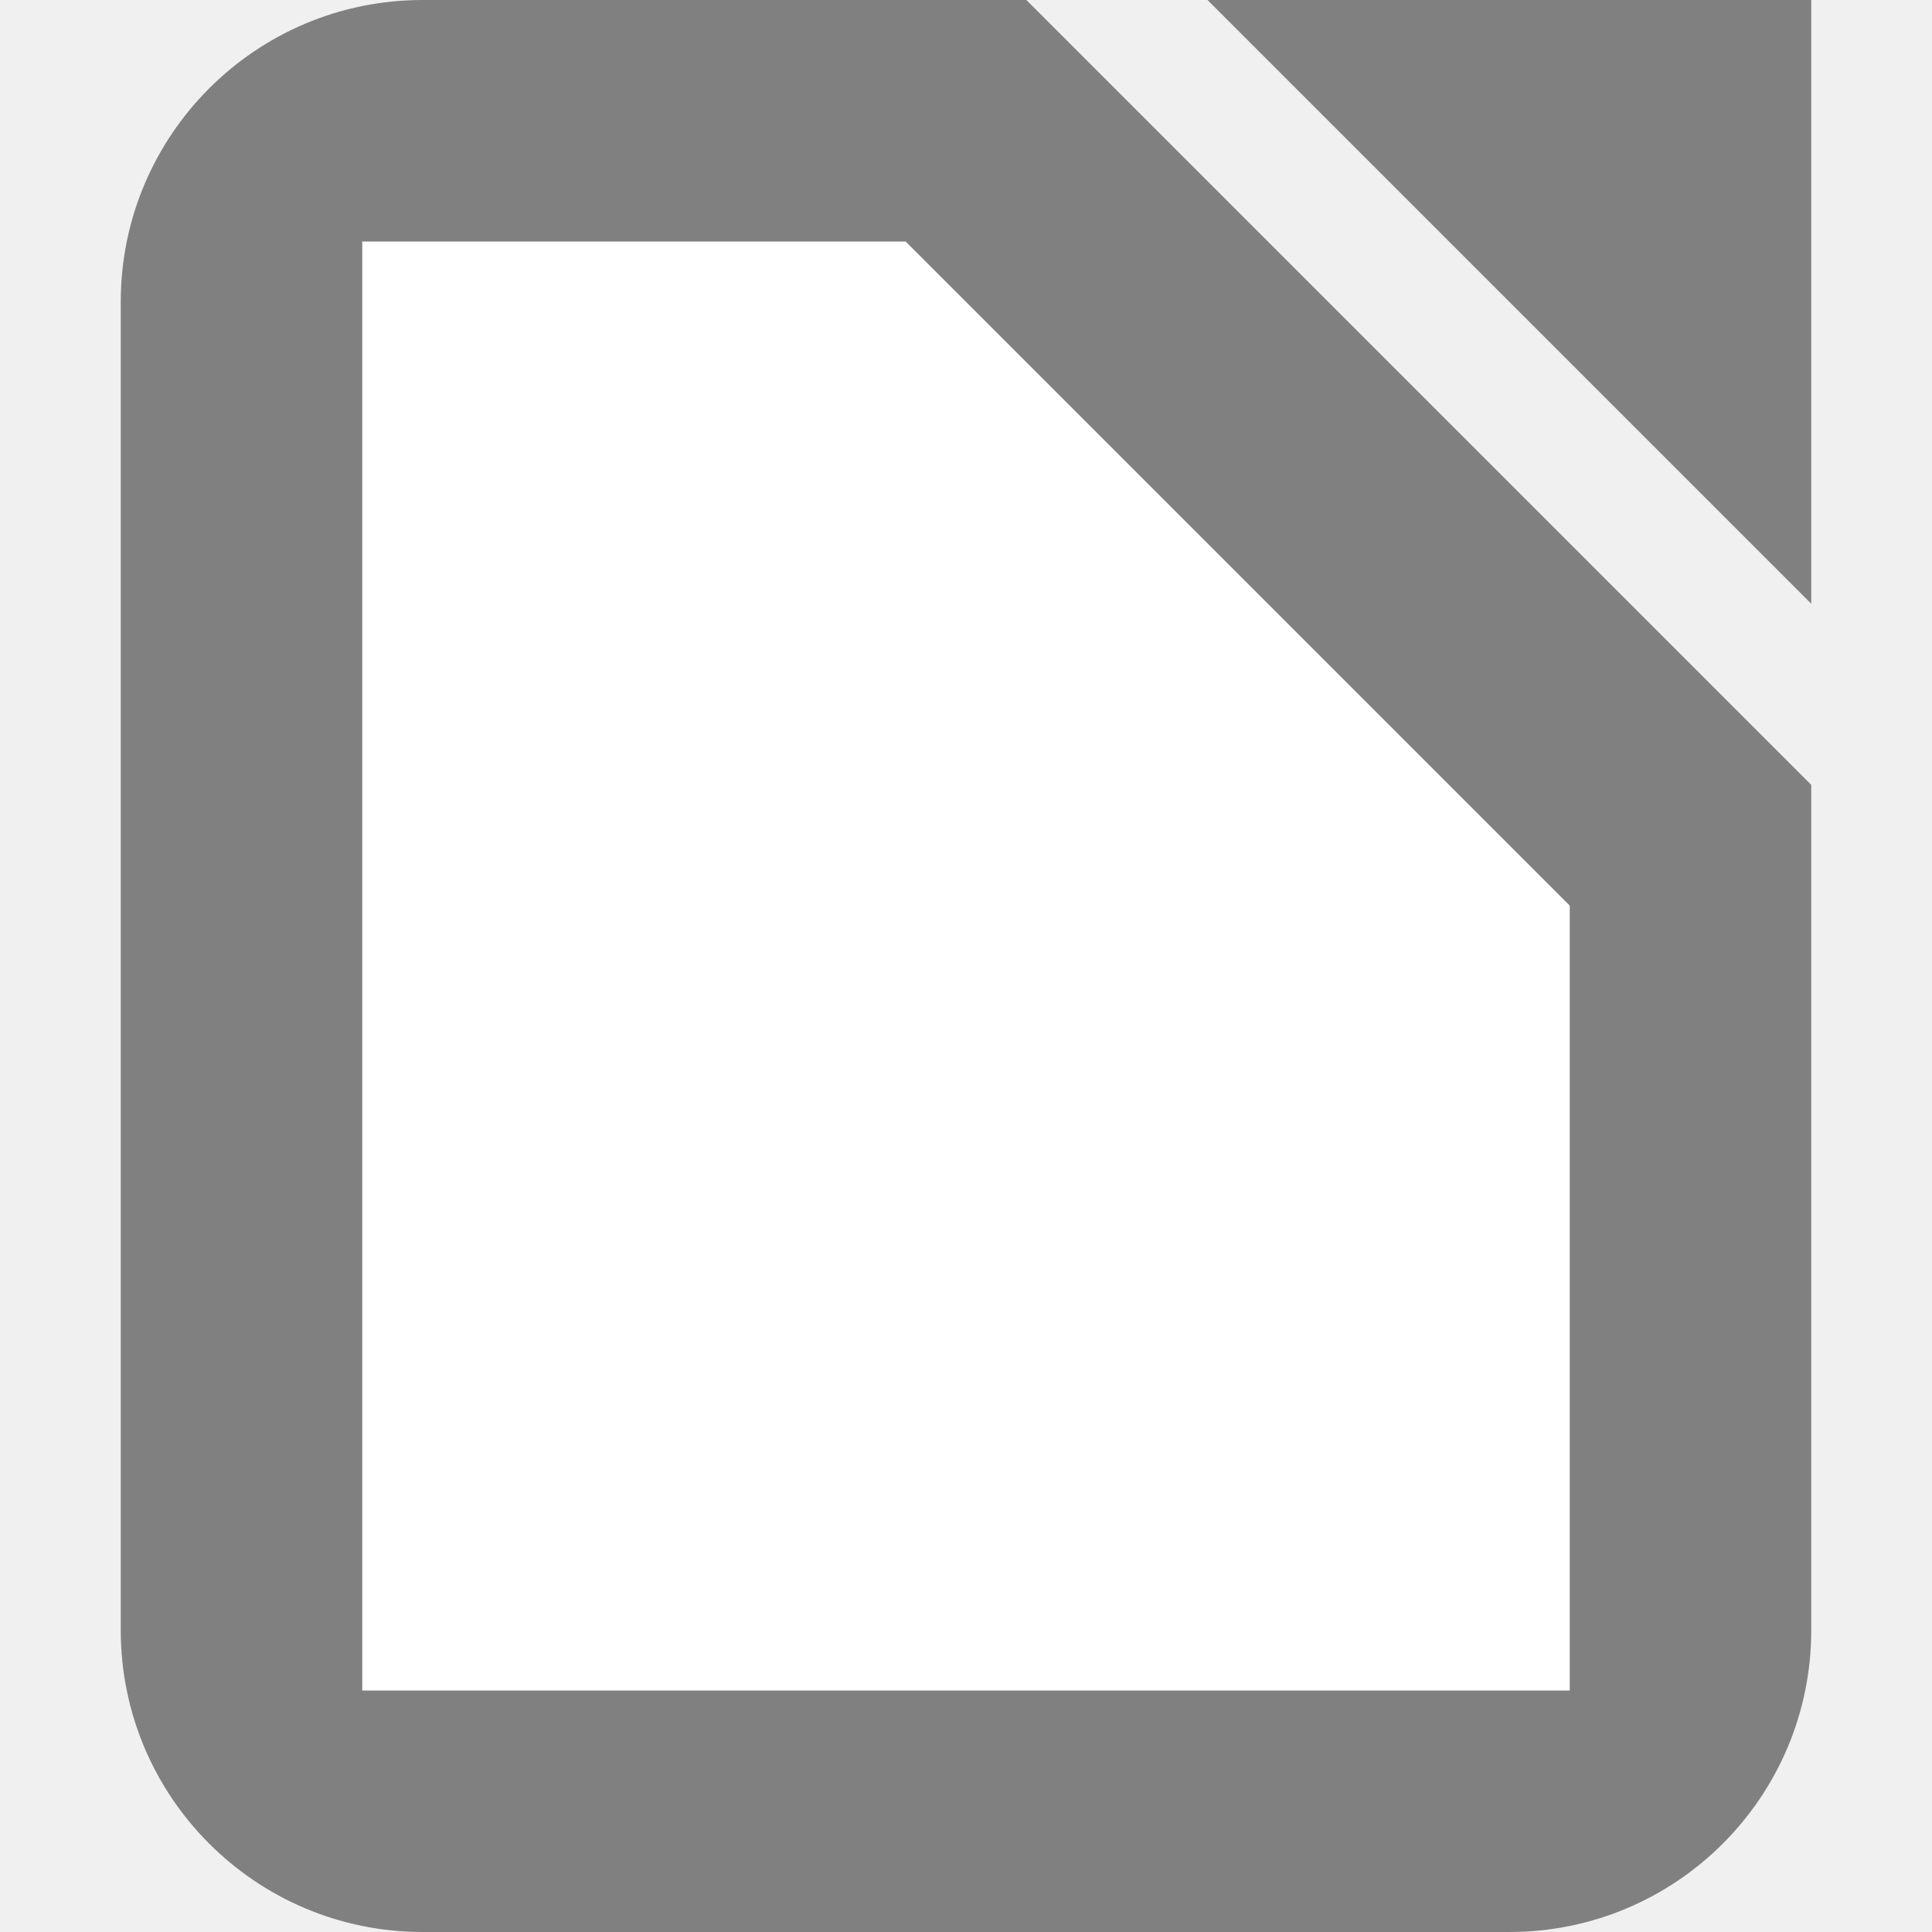
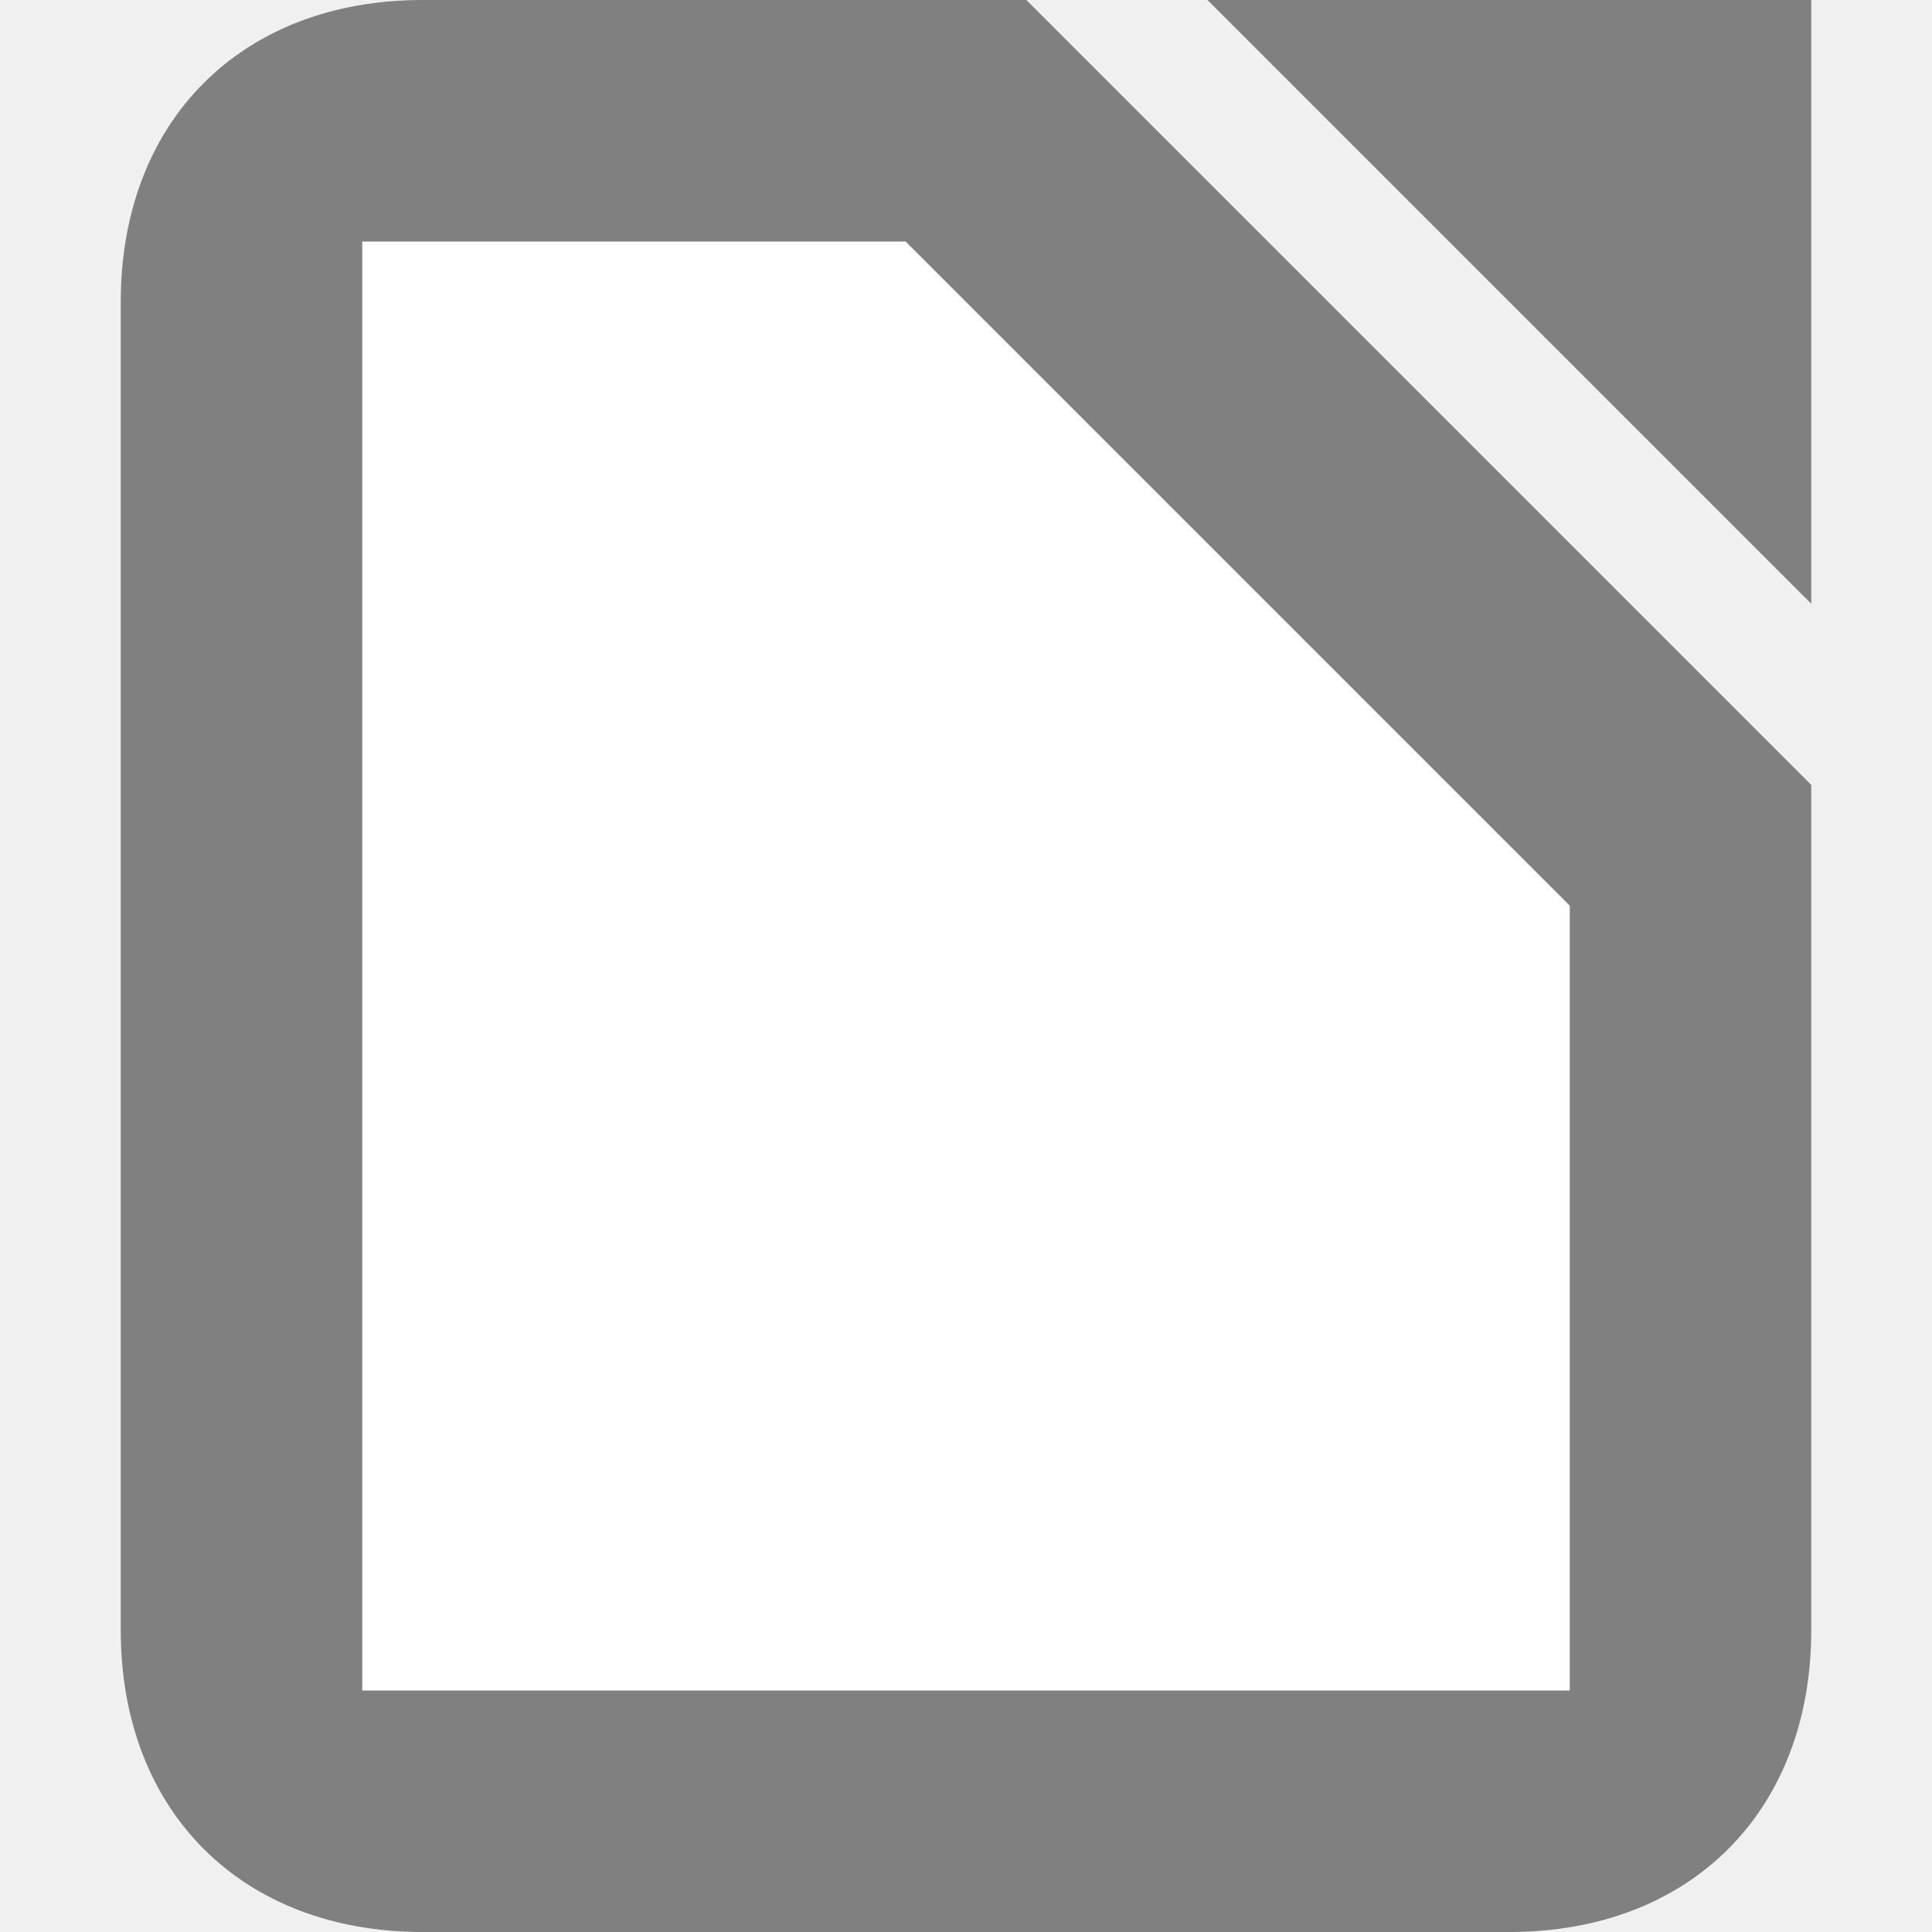
- <svg xmlns="http://www.w3.org/2000/svg" width="16" height="16" viewBox="0 0 16 16" fill="none">
-   <path id="border" d="M7.5 0L2.5 0C1.119 0 0 1.119 0 2.5L0 13.5C0 14.881 1.119 16 2.5 16L11.5 16C12.881 16 14 14.881 14 13.5L14 6.5L7.5 0L7.5 0ZM14 0L9 0L14 5L14 0L14 0Z" fill="#808080" fill-rule="evenodd" transform="translate(1 0)" />
-   <path id="paper" d="M0 0L4.5 0L10 5.5L10 12L0 12L0 0Z" fill="#FFFFFF" fill-rule="evenodd" transform="translate(3 2)" />
+ <svg xmlns="http://www.w3.org/2000/svg" width="16" height="16" viewBox="0 0 16 16">
+   <path d="M7.5 0L2.5 0C1 0 0 1 0 2.5L0 13.5C0 15 1 16 2.5 16L11.5 16C13 16 14 15 14 13.5L14 6.5ZM14 0L9 0L14 5Z" fill="#808080" transform="translate(1 0)" />
+   <path d="M0 0L4.5 0L10 5.5L10 12L0 12Z" fill="#FFFFFF" transform="translate(3 2)" />
</svg>
